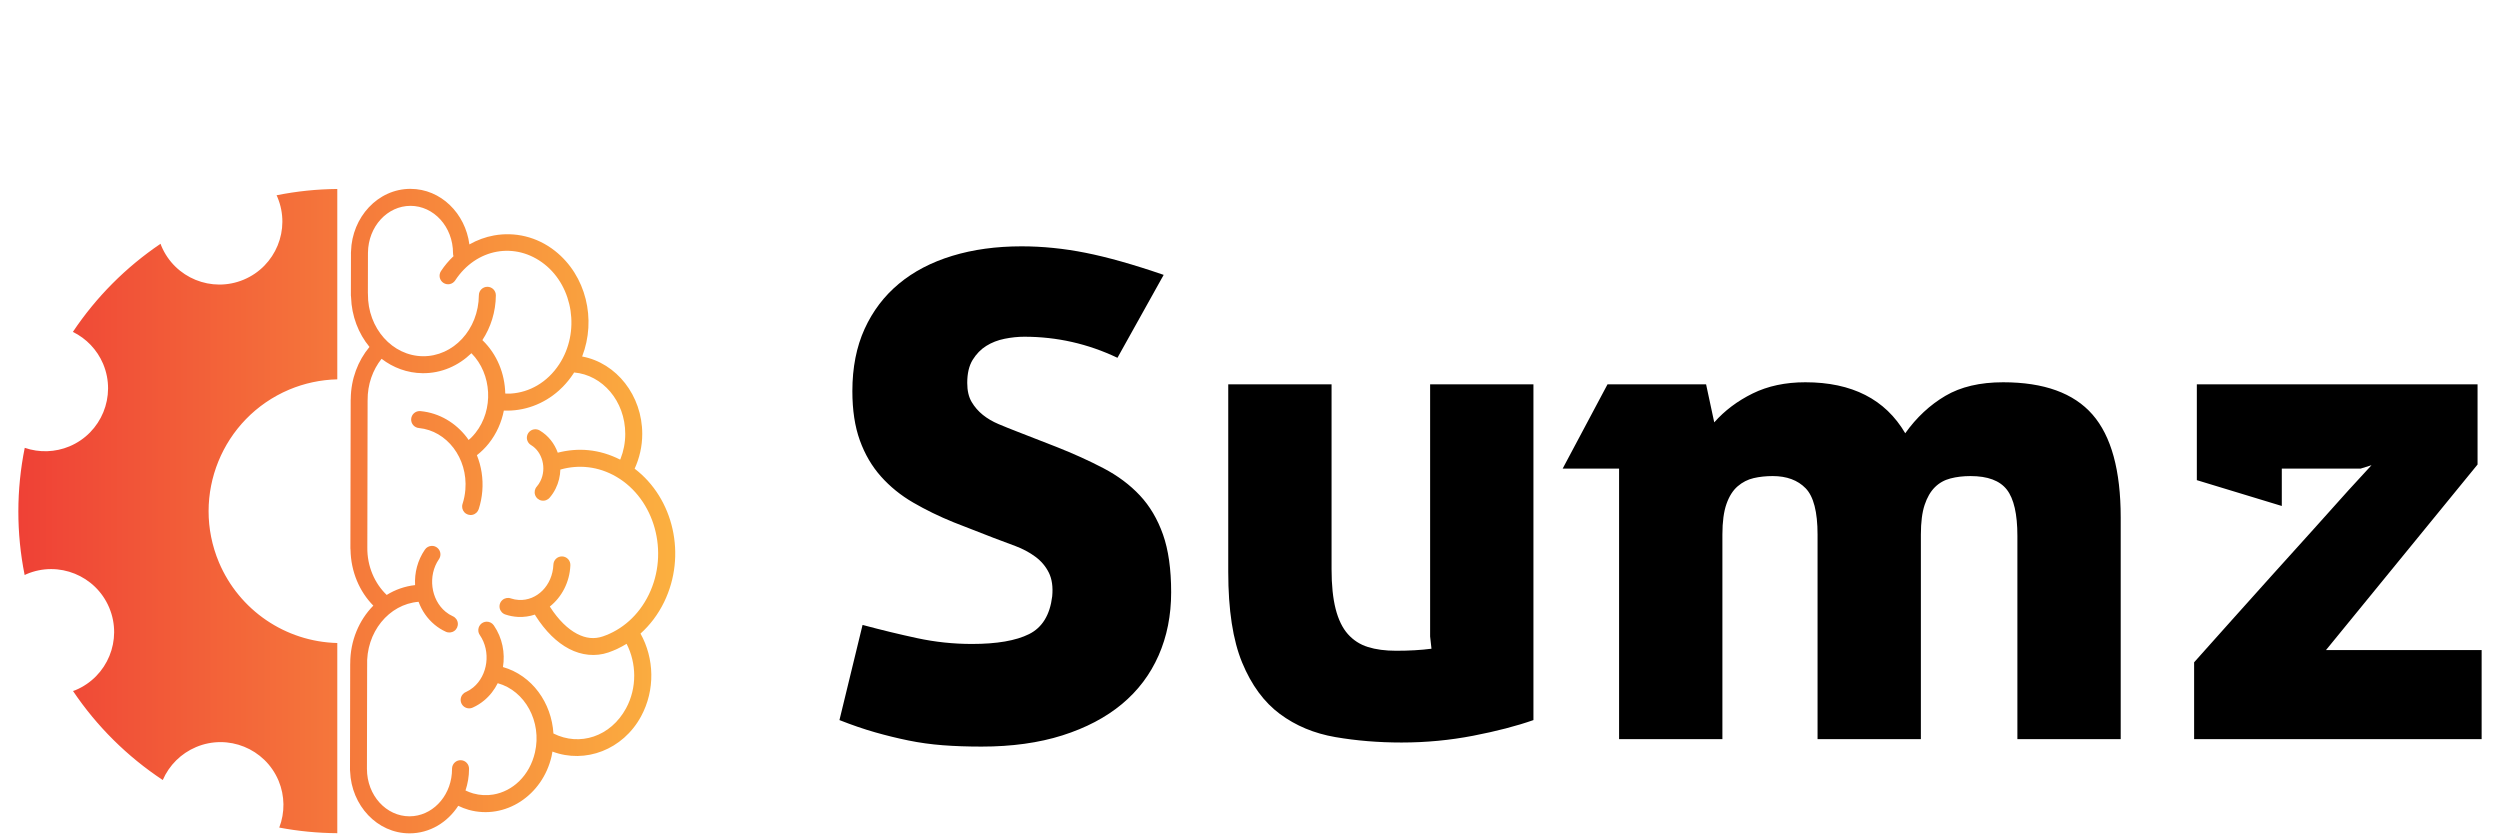
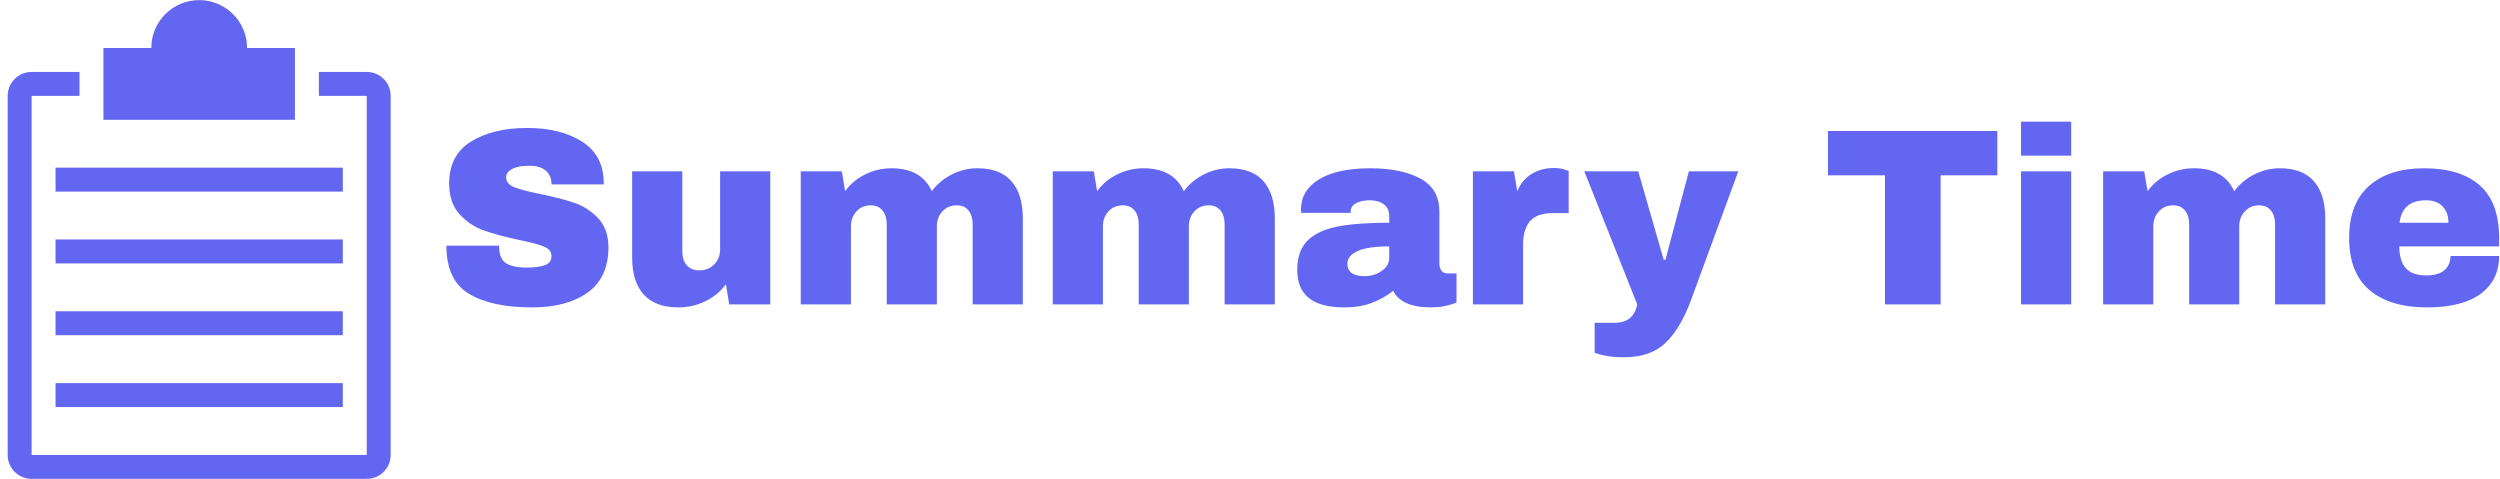
- <svg xmlns="http://www.w3.org/2000/svg" width="90" height="30" viewBox="0 0 300 101.491" class="css-1j8o68f" version="1.1" id="svg12">
-   <defs id="SvgjsDefs10989">
-     <linearGradient id="SvgjsLinearGradient10994">
-       <stop id="SvgjsStop10995" stop-color="#ef4136" offset="0" />
-       <stop id="SvgjsStop10996" stop-color="#fbb040" offset="1" />
-     </linearGradient>
-   </defs>
-   <g id="SvgjsG10990" featurekey="hmhgWD-0" transform="matrix(0.827779,0,0,0.827779,-1.498085,20.44879)" fill="url(#SvgjsLinearGradient10994)">
-     <path d="m59.5 3.082c-4.795 0-8.602 4.16-8.746 9.193a1.25 1.25 0 0 0-0.01 0.16v0.051 0.002c-2.12e-4 0.027-0.004 0.053-0.004 0.08a1.25 1.25 0 0 0 0.004 0.125l-0.012 6.062a1.25 1.25 0 0 0 0.027 0.27 1.25 1.25 0 0 0 0 0.006c0.088 2.786 1.089 5.342 2.709 7.309-1.697 2.033-2.723 4.707-2.754 7.625a1.25 1.25 0 0 0-0.012 0.18l-0.041 21.643a1.25 1.25 0 0 0 0 0.008c-3.4e-5 0.003 3.3e-5 0.005 0 0.008v0.164a1.25 1.25 0 0 0 0.018 0.215 1.25 1.25 0 0 0 0 0.008c0.058 3.216 1.313 6.136 3.356 8.213-2.113 2.135-3.4 5.177-3.398 8.484v0.002a1.25 1.25 0 0 0-0.006 0.121l-0.029 15.393a1.25 1.25 0 0 0 0 0.014c0 0.002-1e-6 0.004 0 0.006v0.156a1.25 1.25 0 0 0 0.018 0.225c0.189 4.991 3.977 9.1 8.742 9.1 2.987 0 5.589-1.618 7.166-4.051 0.492 0.234 1 0.442 1.537 0.592 5.393 1.499 10.865-2.125 12.193-7.873 0.054-0.233 0.09-0.466 0.129-0.699 4.827 1.821 10.372-0.265 13.033-5.17 2.117-3.903 1.951-8.559-0.076-12.191 1.391-1.247 2.581-2.804 3.471-4.631 3.343-6.865 1.417-15.253-4.334-19.629 0.706-1.55 1.119-3.279 1.119-5.115 0-5.654-3.788-10.445-8.842-11.391 2.112-5.442 0.607-11.91-4.006-15.543-2.675-2.106-5.914-2.814-8.961-2.268-1.26 0.226-2.482 0.678-3.623 1.322-0.591-4.563-4.201-8.174-8.668-8.174zm-10.766 0.018a47.453 47.453 0 0 0-8.94 0.928l0.006 0.004 0.002 0.002a9.264 9.264 0 0 1 0.111 0.238l0.025 0.062a9.264 9.264 0 0 1-4.973 12.109 9.264 9.264 0 0 1-12.115-4.951 9.264 9.264 0 0 1-0.121-0.328 47.453 47.453 0 0 0-12.898 12.963 9.264 9.264 0 0 1 4.436 4.674l0.027 0.064a9.264 9.264 0 0 1-4.973 12.107 9.264 9.264 0 0 1-6.574 0.213 47.453 47.453 0 0 0-0.014 18.713 9.264 9.264 0 0 1 0.295-0.139 9.264 9.264 0 0 1 12.133 4.906l0.027 0.064a9.264 9.264 0 0 1-4.973 12.105 9.264 9.264 0 0 1-0.363 0.131 47.453 47.453 0 0 0 13.203 13.094 9.264 9.264 0 0 1 4.887-4.842 9.264 9.264 0 0 1 12.135 4.906l0.027 0.064a9.264 9.264 0 0 1 0.09 6.869 47.453 47.453 0 0 0 8.539 0.826v-27.98a19.424 19.424 0 0 1-17.408-11.857 19.424 19.424 0 0 1 10.332-25.426 19.424 19.424 0 0 1 7.076-1.51v-28.012zm10.766 2.482c3.407 0 6.262 3.053 6.262 6.986a1.25 1.25 0 0 0 0.068 0.422c-0.678 0.644-1.302 1.37-1.844 2.197a1.25 1.25 0 1 0 2.092 1.369c3.092-4.723 8.867-5.748 13.127-2.393 4.26 3.355 5.272 10.002 2.18 14.725-1.758 2.685-4.399 4.144-7.119 4.314-0.273 0.017-0.547 0.005-0.82-0.004-0.062-2.905-1.192-5.772-3.367-7.863 1.227-1.869 1.961-4.138 1.984-6.58a1.25 1.25 0 1 0-2.5-0.025c-0.048 5.084-3.788 9.027-8.244 8.977-4.457-0.051-8.126-4.082-8.078-9.166a1.25 1.25 0 0 0-0.004-0.125 1.25 1.25 0 0 0-0.004-0.025l0.01-5.293 0.002-0.613c0.041-3.892 2.873-6.902 6.256-6.902zm8.973 21.689c3.012 3.038 3.31 8.29 0.594 11.713-0.216 0.272-0.442 0.524-0.68 0.756-0.108 0.105-0.224 0.192-0.336 0.289-0.087-0.124-0.166-0.253-0.258-0.373-1.634-2.135-4.022-3.601-6.799-3.871a1.25 1.25 0 0 0-0.123-0.008 1.25 1.25 0 0 0-0.119 2.496c4.081 0.397 7.202 4.402 6.824 9.07-0.059 0.73-0.2 1.427-0.412 2.082a1.25 1.25 0 1 0 2.379 0.768c0.271-0.839 0.451-1.726 0.525-2.648 0.151-1.861-0.146-3.663-0.795-5.277 0.633-0.494 1.224-1.067 1.75-1.73 1.142-1.439 1.876-3.106 2.215-4.836 2.914 0.127 5.822-0.905 8.111-2.957 0.198-0.177 0.39-0.362 0.578-0.555 0.565-0.577 1.085-1.221 1.549-1.93 0.035-0.053 0.062-0.109 0.096-0.162 4.168 0.358 7.527 4.197 7.527 9.037 0 1.307-0.248 2.544-0.691 3.66-0.017 0.043-0.041 0.082-0.059 0.125-1.5-0.762-3.071-1.23-4.65-1.387-1.53-0.151-3.059-0.014-4.529 0.367-0.476-1.33-1.372-2.499-2.639-3.26a1.25 1.25 0 0 0-0.715-0.186 1.25 1.25 0 0 0-0.572 2.328c1.649 0.99 2.32 3.403 1.371 5.303-0.148 0.297-0.324 0.56-0.52 0.789a1.25 1.25 0 1 0 1.9 1.623c0.33-0.386 0.618-0.819 0.855-1.295 0.449-0.898 0.674-1.862 0.703-2.818 2.682-0.766 5.597-0.49 8.254 1.066 5.612 3.287 7.801 11.083 4.758 17.334-1.509 3.098-3.98 5.197-6.754 6.143-1.248 0.426-2.485 0.312-3.814-0.383s-2.721-2.014-3.977-3.977a1.25 1.25 0 0 0-0.02-0.029c1.752-1.386 2.922-3.583 3.025-6.059a1.25 1.25 0 0 0-1.215-1.318 1.25 1.25 0 0 0-1.283 1.215c-0.128 3.081-2.439 5.323-5.07 5.191-0.411-0.021-0.805-0.098-1.182-0.225a1.251 1.251 0 1 0-0.797 2.371c0.588 0.198 1.211 0.317 1.853 0.35 0.866 0.043 1.697-0.085 2.477-0.342a1.25 1.25 0 0 0 0.105 0.193c1.43 2.235 3.089 3.887 4.924 4.846 1.835 0.959 3.878 1.182 5.779 0.533 0.932-0.318 1.828-0.751 2.682-1.273 1.459 2.842 1.556 6.473-0.078 9.486-2.268 4.181-6.834 5.646-10.688 3.707-0.271-4.508-3.128-8.544-7.426-9.775 0.339-2.074-0.082-4.286-1.336-6.117a1.25 1.25 0 0 0-1.062-0.559 1.25 1.25 0 0 0-1.217 1.43 1.25 1.25 0 0 0 0.023 0.123 1.25 1.25 0 0 0 0.191 0.418c1.656 2.418 1.187 5.928-0.979 7.711-0.339 0.279-0.694 0.499-1.059 0.664a1.25 1.25 0 1 0 1.031 2.275c0.567-0.257 1.112-0.594 1.617-1.01 0.868-0.715 1.54-1.593 2.023-2.559a1.25 1.25 0 0 0 0.023 0.008c3.983 1.107 6.501 5.648 5.453 10.184-0.786 3.401-3.263 5.713-6.133 6.189-0.239 0.04-0.481 0.068-0.725 0.082-0.488 0.028-0.985 0.001-1.482-0.08-0.249-0.041-0.497-0.095-0.746-0.164-0.395-0.11-0.768-0.263-1.131-0.436 0.331-1 0.52-2.07 0.52-3.184a1.25 1.25 0 0 0-2.498-0.088 1.25 1.25 0 0 0-0.002 0.088c0 3.688-2.51 6.601-5.631 6.951-0.208 0.023-0.418 0.035-0.631 0.035-3.405 0-6.257-3.05-6.26-6.981-1e-6 -0.002 0-0.004 0-0.006l0.029-14.947a1.25 1.25 0 0 0 0.002-0.154c-0.216-5 3.212-9.125 7.566-9.473 0.477 1.292 1.27 2.471 2.379 3.385 0.505 0.416 1.048 0.755 1.615 1.012a1.25 1.25 0 1 0 1.031-2.277c-0.365-0.165-0.72-0.385-1.059-0.664-2.165-1.783-2.634-5.293-0.979-7.711a1.25 1.25 0 0 0-1.041-1.971 1.25 1.25 0 0 0-1.022 0.559c-1.073 1.567-1.537 3.412-1.438 5.211-1.517 0.169-2.928 0.674-4.176 1.447-1.756-1.68-2.887-4.186-2.85-7.004l0.02-10.695 0.021-10.838a1.25 1.25 0 0 0 0.002-0.1c-0.022-2.354 0.765-4.493 2.053-6.107 1.701 1.308 3.773 2.093 6.031 2.119 2.771 0.032 5.28-1.095 7.184-2.936z" id="path6" />
-   </g>
-   <g id="SvgjsG10991" featurekey="1RRcwp-0" transform="matrix(4.139081,0,0,4.139081,97.59891,7.235049)" fill="#000000">
-     <path d="M3.94 13.62 c-0.427 -0.173 -0.823 -0.367 -1.19 -0.58 s-0.683 -0.47 -0.95 -0.77 s-0.473 -0.653 -0.62 -1.06 s-0.22 -0.89 -0.22 -1.45 c0 -0.693 0.12 -1.303 0.36 -1.83 s0.577 -0.97 1.01 -1.33 s0.957 -0.633 1.57 -0.82 s1.293 -0.28 2.04 -0.28 c0.613 0 1.24 0.063 1.88 0.19 s1.407 0.343 2.3 0.65 l-1.36 2.44 c-0.867 -0.413 -1.78 -0.62 -2.74 -0.62 c-0.187 0 -0.38 0.02 -0.58 0.06 s-0.38 0.11 -0.54 0.21 s-0.293 0.237 -0.4 0.41 s-0.16 0.4 -0.16 0.68 c0 0.227 0.043 0.413 0.13 0.56 s0.197 0.273 0.33 0.38 s0.287 0.197 0.46 0.27 s0.347 0.143 0.52 0.21 l1.18 0.46 c0.507 0.2 0.97 0.41 1.39 0.63 s0.777 0.487 1.07 0.8 s0.52 0.697 0.68 1.15 s0.24 1.02 0.24 1.7 s-0.123 1.3 -0.37 1.86 s-0.607 1.037 -1.08 1.43 s-1.057 0.7 -1.75 0.92 s-1.487 0.33 -2.38 0.33 c-0.413 0 -0.793 -0.013 -1.14 -0.04 s-0.683 -0.073 -1.01 -0.14 s-0.653 -0.147 -0.98 -0.24 s-0.677 -0.213 -1.05 -0.36 l0.68 -2.8 c0.547 0.147 1.083 0.277 1.61 0.39 s1.063 0.17 1.61 0.17 c0.733 0 1.293 -0.097 1.68 -0.29 s0.613 -0.563 0.68 -1.11 c0.027 -0.28 -0.007 -0.513 -0.1 -0.7 s-0.227 -0.343 -0.4 -0.47 s-0.367 -0.23 -0.58 -0.31 l-0.64 -0.24 z M12.02 9.56 l3.04 -0 l0 5.44 c0 0.467 0.04 0.857 0.12 1.17 s0.2 0.56 0.36 0.74 s0.357 0.307 0.59 0.38 s0.51 0.11 0.83 0.11 c0.387 0 0.733 -0.02 1.04 -0.06 l-0.04 -0.36 l0 -7.42 l3.04 0 l0 9.88 c-0.493 0.173 -1.083 0.327 -1.77 0.46 s-1.39 0.2 -2.11 0.2 c-0.68 0 -1.33 -0.053 -1.95 -0.16 s-1.163 -0.333 -1.63 -0.68 s-0.837 -0.85 -1.11 -1.51 s-0.41 -1.55 -0.41 -2.67 l0 -5.52 z M23.52 12.04 l-1.66 0 l1.32 -2.48 l2.9 0 l0.24 1.12 c0.307 -0.347 0.683 -0.63 1.13 -0.85 s0.963 -0.33 1.55 -0.33 c1.373 0 2.353 0.5 2.94 1.5 c0.333 -0.467 0.727 -0.833 1.18 -1.1 s1.02 -0.4 1.7 -0.4 c1.2 0 2.077 0.317 2.63 0.95 s0.83 1.643 0.83 3.03 l0 6.52 l-3.04 0 l0 -5.98 c0 -0.64 -0.103 -1.093 -0.31 -1.36 s-0.563 -0.4 -1.07 -0.4 c-0.213 0 -0.41 0.023 -0.59 0.07 s-0.333 0.133 -0.46 0.26 s-0.227 0.3 -0.3 0.52 s-0.11 0.51 -0.11 0.87 l0 6.02 l-3.04 0 l0 -6.02 c0 -0.667 -0.117 -1.12 -0.35 -1.36 s-0.557 -0.36 -0.97 -0.36 c-0.2 0 -0.387 0.02 -0.56 0.06 s-0.33 0.12 -0.47 0.24 s-0.25 0.293 -0.33 0.52 s-0.12 0.527 -0.12 0.9 l0 6.02 l-3.04 0 l0 -7.96 z M44.32 17.38 l4.58 0 l0 2.62 l-8.46 0 l0 -2.26 l0.33 -0.37 l0.84 -0.94 l1.13 -1.26 l1.2 -1.33 l1.04 -1.16 l0.68 -0.74 l-0.32 0.1 l-2.32 0 l0 1.1 l-2.5 -0.76 l0 -2.82 l8.26 0 l0 2.36 z" id="path9" />
+ <svg xmlns="http://www.w3.org/2000/svg" version="1.1" width="2000" height="383" viewBox="0 0 2000 383">
+   <g transform="matrix(1,0,0,1,2.610422,0.2214011)">
+     <svg viewBox="0 0 396 76" data-background-color="#ffffff" preserveAspectRatio="xMidYMid meet" height="383" width="2000">
+       <g id="tight-bounds" transform="matrix(1,0,0,1,0.2672111,-0.027297)">
+         <svg viewBox="0 0 395.52 76" height="76" width="395.52">
+           <g>
+             <svg viewBox="0 0 480.03 92.239" height="76" width="395.52">
+               <g transform="matrix(1,0,0,1,84.50983,23.41774)">
+                 <svg viewBox="0 0 395.52 45.403" height="45.403" width="395.52">
+                   <g id="textblocktransform">
+                     <svg viewBox="0 0 395.52 45.403" height="45.403" width="395.52" id="textblock">
+                       <g>
+                         <svg viewBox="0 0 395.52 45.403" height="45.403" width="395.52">
+                           <g transform="matrix(1,0,0,1,0,0)">
+                             <svg width="395.52" viewBox="2.15 -36.25 407.22 46.75" height="45.403" data-palette-color="#6366f1">
+                               <path d="M18.15-35Q24.75-35 29-32.33 33.25-29.65 33.35-24.4L33.35-24.4 33.35-23.8 23-23.8 23-24Q23-25.5 21.9-26.5 20.8-27.5 18.55-27.5L18.55-27.5Q16.35-27.5 15.18-26.85 14-26.2 14-25.25L14-25.25Q14-23.9 15.6-23.25 17.2-22.6 20.75-21.9L20.75-21.9Q24.9-21.05 27.58-20.13 30.25-19.2 32.25-17.1 34.25-15 34.3-11.4L34.3-11.4Q34.3-5.3 30.18-2.35 26.05 0.6 19.15 0.6L19.15 0.6Q11.1 0.6 6.63-2.1 2.15-4.8 2.15-11.65L2.15-11.65 12.6-11.65Q12.6-9.05 13.95-8.18 15.3-7.3 18.15-7.3L18.15-7.3Q20.25-7.3 21.63-7.75 23-8.2 23-9.6L23-9.6Q23-10.85 21.48-11.48 19.95-12.1 16.5-12.8L16.5-12.8Q12.3-13.7 9.55-14.68 6.8-15.65 4.75-17.9 2.7-20.15 2.7-24L2.7-24Q2.7-29.65 7.08-32.33 11.45-35 18.15-35L18.15-35ZM66.4 0L58.25 0 57.6-4Q56.05-1.85 53.52-0.63 51 0.6 48.2 0.6L48.2 0.6Q43.6 0.6 41.3-1.95 39-4.5 39-9.3L39-9.3 39-26.4 48.95-26.4 48.95-10.5Q48.95-8.8 49.82-7.78 50.7-6.75 52.3-6.75L52.3-6.75Q54.15-6.75 55.3-7.95 56.45-9.15 56.45-10.9L56.45-10.9 56.45-26.4 66.4-26.4 66.4 0ZM107.5-27Q112-27 114.25-24.43 116.5-21.85 116.5-17.1L116.5-17.1 116.5 0 106.55 0 106.55-15.9Q106.55-17.6 105.72-18.63 104.9-19.65 103.4-19.65L103.4-19.65Q101.65-19.65 100.55-18.45 99.45-17.25 99.45-15.5L99.45-15.5 99.45 0 89.5 0 89.5-15.9Q89.5-17.6 88.67-18.63 87.85-19.65 86.35-19.65L86.35-19.65Q84.6-19.65 83.5-18.45 82.4-17.25 82.4-15.5L82.4-15.5 82.4 0 72.45 0 72.45-26.4 80.6-26.4 81.25-22.45Q82.75-24.55 85.22-25.78 87.7-27 90.45-27L90.45-27Q96.4-27 98.45-22.45L98.45-22.45Q100-24.55 102.42-25.78 104.84-27 107.5-27L107.5-27ZM157.49-27Q161.99-27 164.24-24.43 166.49-21.85 166.49-17.1L166.49-17.1 166.49 0 156.54 0 156.54-15.9Q156.54-17.6 155.72-18.63 154.89-19.65 153.39-19.65L153.39-19.65Q151.64-19.65 150.54-18.45 149.44-17.25 149.44-15.5L149.44-15.5 149.44 0 139.49 0 139.49-15.9Q139.49-17.6 138.67-18.63 137.84-19.65 136.34-19.65L136.34-19.65Q134.59-19.65 133.49-18.45 132.39-17.25 132.39-15.5L132.39-15.5 132.39 0 122.44 0 122.44-26.4 130.59-26.4 131.24-22.45Q132.74-24.55 135.22-25.78 137.69-27 140.44-27L140.44-27Q146.39-27 148.44-22.45L148.44-22.45Q149.99-24.55 152.42-25.78 154.84-27 157.49-27L157.49-27ZM185.49-27Q191.54-27 195.34-24.98 199.14-22.95 199.14-18.4L199.14-18.4 199.14-8.1Q199.14-7.25 199.54-6.7 199.94-6.15 200.74-6.15L200.74-6.15 202.54-6.15 202.54-0.4Q202.39-0.3 201.76-0.08 201.14 0.15 199.99 0.38 198.84 0.6 197.34 0.6L197.34 0.6Q194.44 0.6 192.56-0.28 190.69-1.15 189.99-2.7L189.99-2.7Q188.09-1.2 185.74-0.3 183.39 0.6 180.24 0.6L180.24 0.6Q170.94 0.6 170.94-6.8L170.94-6.8Q170.94-10.65 173.01-12.68 175.09-14.7 178.99-15.45 182.89-16.2 189.19-16.2L189.19-16.2 189.19-17.5Q189.19-19.05 188.12-19.85 187.04-20.65 185.34-20.65L185.34-20.65Q183.79-20.65 182.66-20.1 181.54-19.55 181.54-18.35L181.54-18.35 181.54-18.15 171.74-18.15Q171.69-18.4 171.69-18.85L171.69-18.85Q171.69-22.6 175.26-24.8 178.84-27 185.49-27L185.49-27ZM189.19-11.5Q184.94-11.5 182.91-10.58 180.89-9.65 180.89-8.1L180.89-8.1Q180.89-5.6 184.29-5.6L184.29-5.6Q186.24-5.6 187.72-6.65 189.19-7.7 189.19-9.25L189.19-9.25 189.19-11.5ZM221.84-27.05Q222.99-27.05 223.89-26.78 224.79-26.5 224.79-26.45L224.79-26.45 224.79-18.1 221.59-18.1Q218.49-18.1 217.11-16.5 215.74-14.9 215.74-11.75L215.74-11.75 215.74 0 205.79 0 205.79-26.4 213.94-26.4 214.59-22.4Q215.49-24.7 217.44-25.88 219.39-27.05 221.84-27.05L221.84-27.05ZM249.04-0.8Q246.99 4.75 244.01 7.63 241.04 10.5 235.69 10.5L235.69 10.5Q232.44 10.5 229.94 9.6L229.94 9.6 229.94 3.65 233.94 3.65Q237.69 3.65 238.39 0L238.39 0 227.89-26.4 238.59-26.4 243.64-8.85 243.99-8.85 248.64-26.4 258.44-26.4 249.04-0.8ZM309.83-25.6L298.58-25.6 298.58 0 287.53 0 287.53-25.6 276.23-25.6 276.23-34.4 309.83-34.4 309.83-25.6ZM324.48-29.5L314.53-29.5 314.53-36.25 324.48-36.25 324.48-29.5ZM324.48 0L314.53 0 314.53-26.4 324.48-26.4 324.48 0ZM365.88-27Q370.38-27 372.63-24.43 374.88-21.85 374.88-17.1L374.88-17.1 374.88 0 364.93 0 364.93-15.9Q364.93-17.6 364.1-18.63 363.27-19.65 361.77-19.65L361.77-19.65Q360.02-19.65 358.93-18.45 357.82-17.25 357.82-15.5L357.82-15.5 357.82 0 347.88 0 347.88-15.9Q347.88-17.6 347.05-18.63 346.22-19.65 344.72-19.65L344.72-19.65Q342.97-19.65 341.88-18.45 340.77-17.25 340.77-15.5L340.77-15.5 340.77 0 330.82 0 330.82-26.4 338.97-26.4 339.63-22.45Q341.13-24.55 343.6-25.78 346.07-27 348.82-27L348.82-27Q354.77-27 356.82-22.45L356.82-22.45Q358.38-24.55 360.8-25.78 363.22-27 365.88-27L365.88-27ZM394.47-27Q401.72-27 405.55-23.6 409.37-20.2 409.37-13.2L409.37-13.2 409.37-11.5 389.57-11.5Q389.57-8.65 390.85-7.2 392.12-5.75 394.87-5.75L394.87-5.75Q397.37-5.75 398.55-6.8 399.72-7.85 399.72-9.6L399.72-9.6 409.37-9.6Q409.37-4.8 405.72-2.1 402.07 0.6 395.07 0.6L395.07 0.6Q387.72 0.6 383.67-2.83 379.62-6.25 379.62-13.2L379.62-13.2Q379.62-20 383.57-23.5 387.52-27 394.47-27L394.47-27ZM394.87-20.65Q390.17-20.65 389.62-16.2L389.62-16.2 399.32-16.2Q399.32-18.25 398.15-19.45 396.97-20.65 394.87-20.65L394.87-20.65Z" opacity="1" transform="matrix(1,0,0,1,0,0)" fill="#6366f1" class="wordmark-text-0" data-fill-palette-color="primary" id="text-0" />
+                             </svg>
+                           </g>
+                         </svg>
+                       </g>
+                     </svg>
+                   </g>
+                 </svg>
+               </g>
+               <g>
+                 <svg viewBox="0 0 73.791 92.239" height="92.239" width="73.791">
+                   <g>
+                     <svg data-name="Icon Set" viewBox="4 2 16 20" x="0" y="0" height="92.239" width="73.791" class="icon-icon-0" data-fill-palette-color="accent" id="icon-0">
+                       <path d="M20 6V21a1 1 0 0 1-1 1H5a1 1 0 0 1-1-1V6A1 1 0 0 1 5 5H7V6H5V21H19V6H17V5h2A1 1 0 0 1 20 6ZM14 4a2 2 0 0 0-4 0H8V7h8V4Zm4 5H6v1H18Zm0 3H6v1H18Zm0 3H6v1H18Zm0 3H6v1H18Z" fill="#6366f1" data-fill-palette-color="accent" />
+                     </svg>
+                   </g>
+                 </svg>
+               </g>
+             </svg>
+           </g>
+           <defs />
+         </svg>
+         <rect width="395.52" height="76" fill="none" stroke="none" visibility="hidden" />
+       </g>
+     </svg>
  </g>
</svg>
